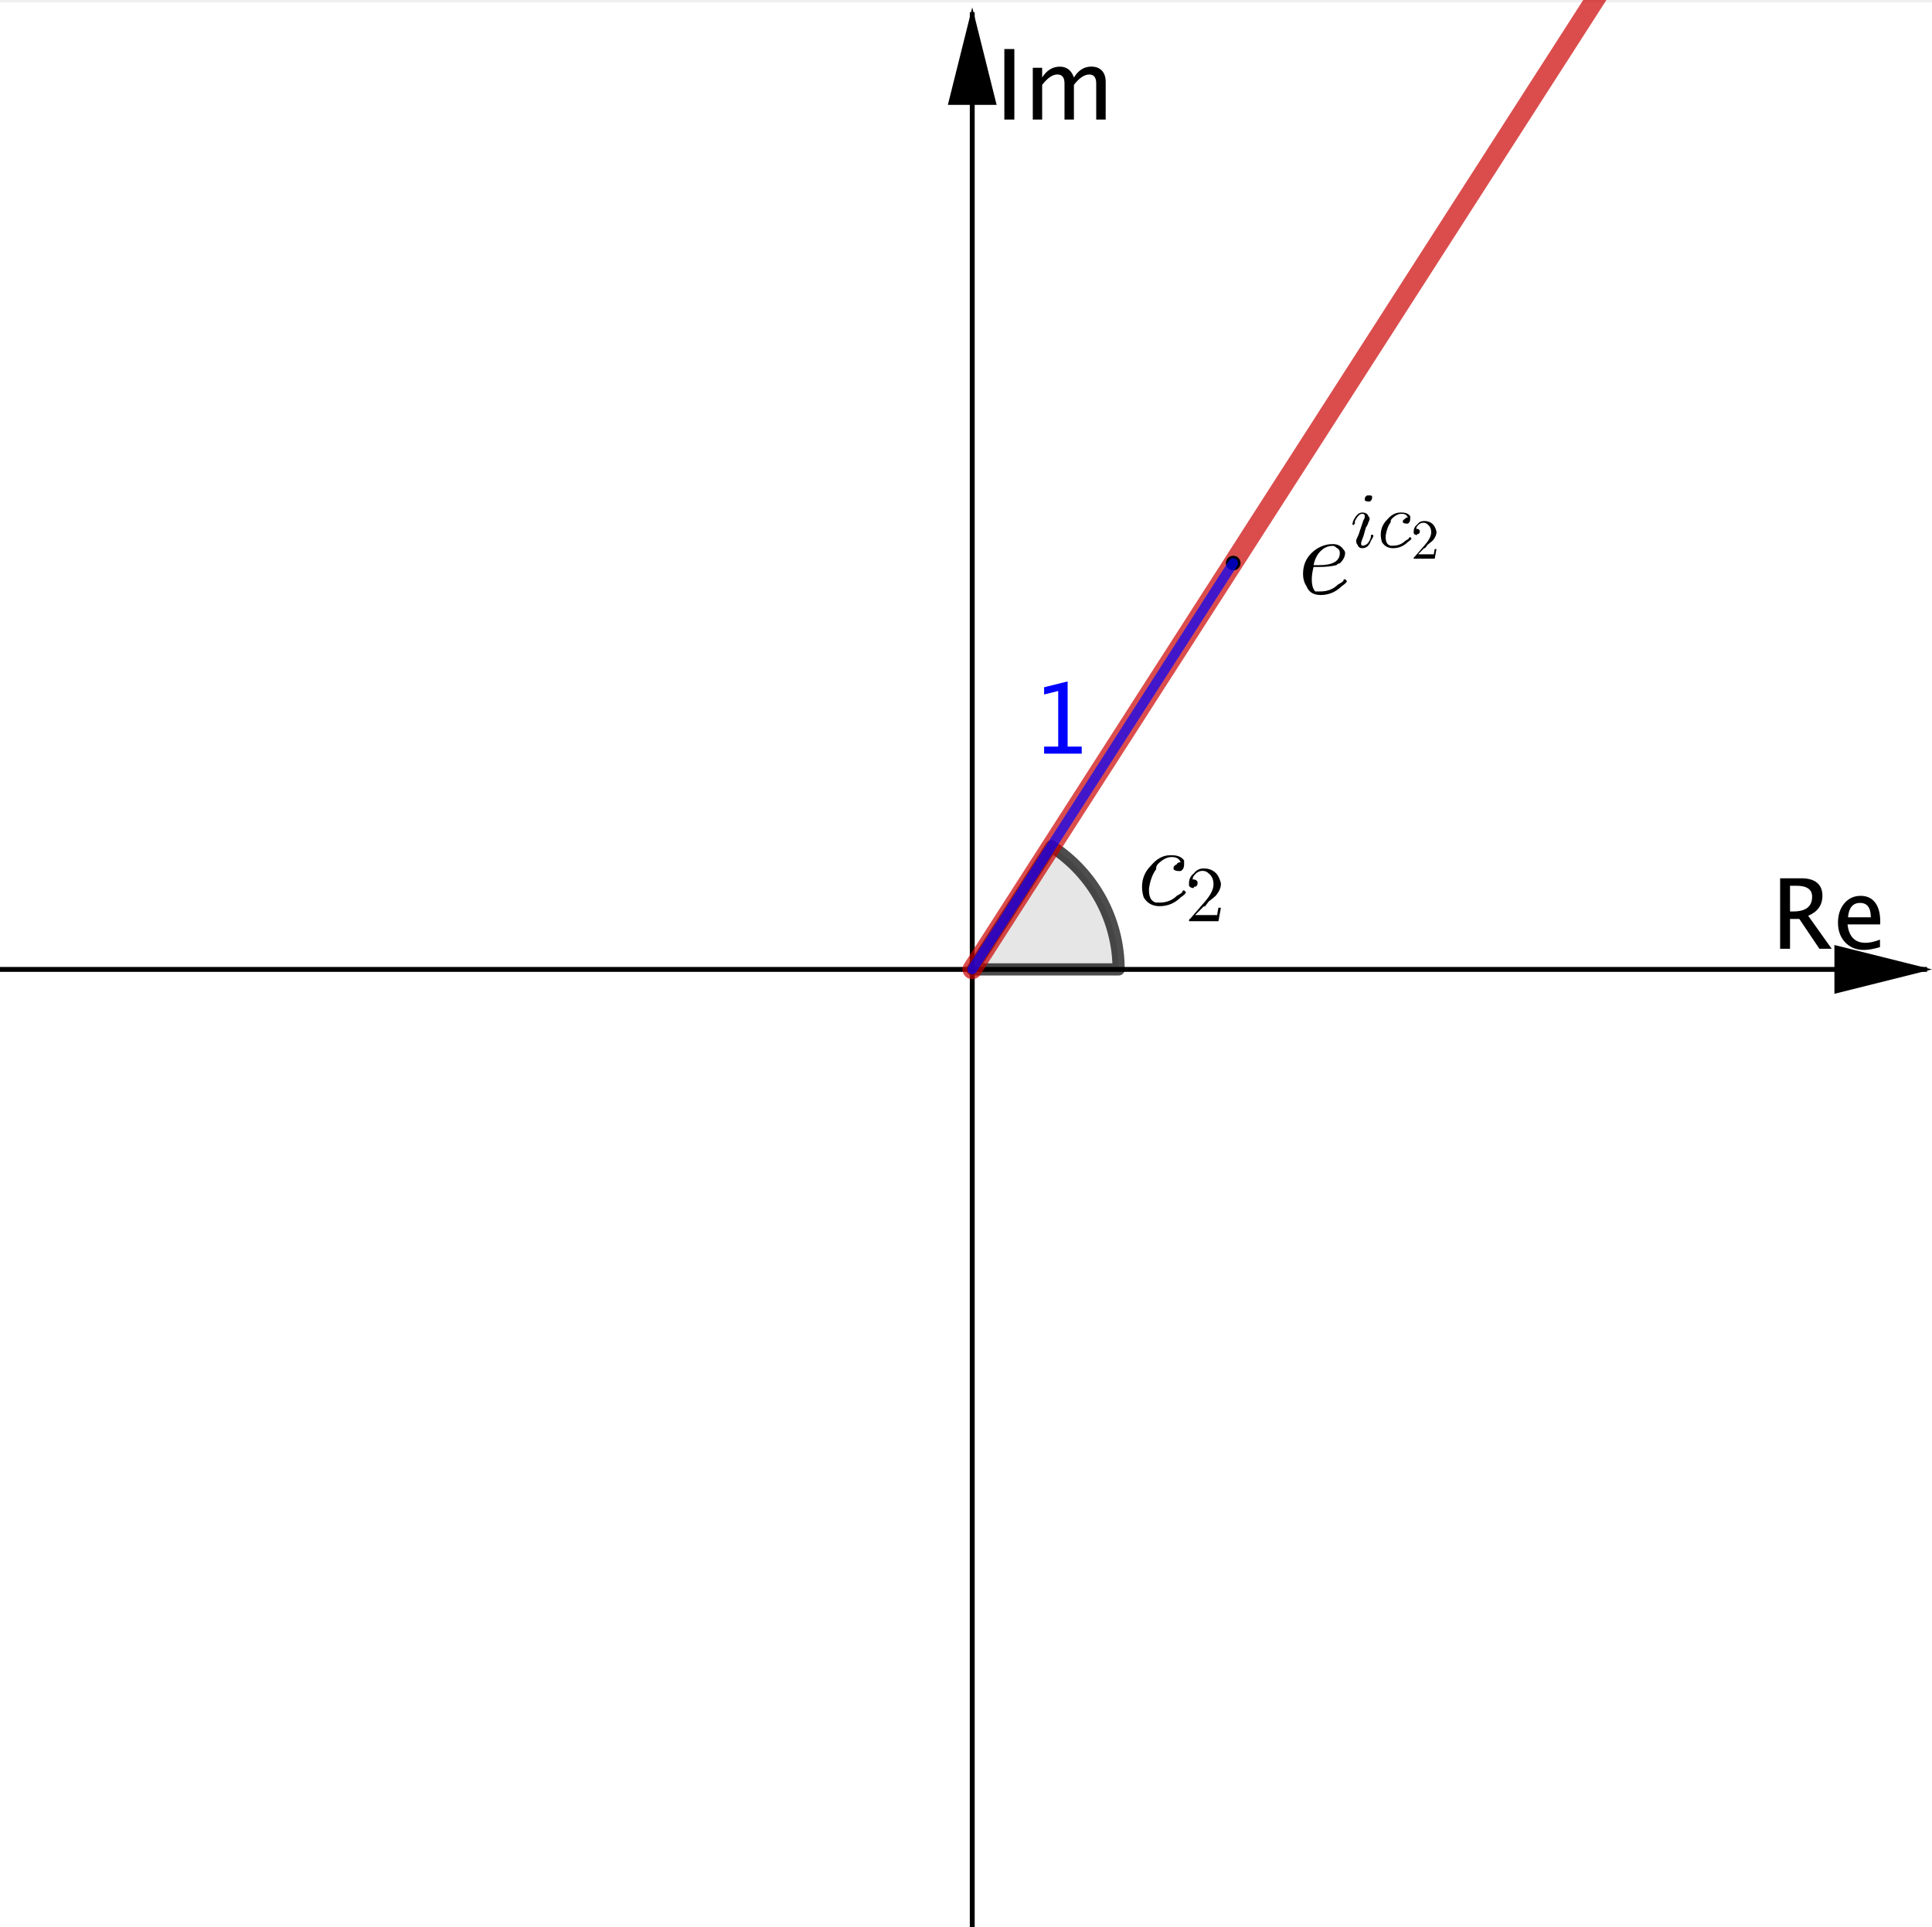
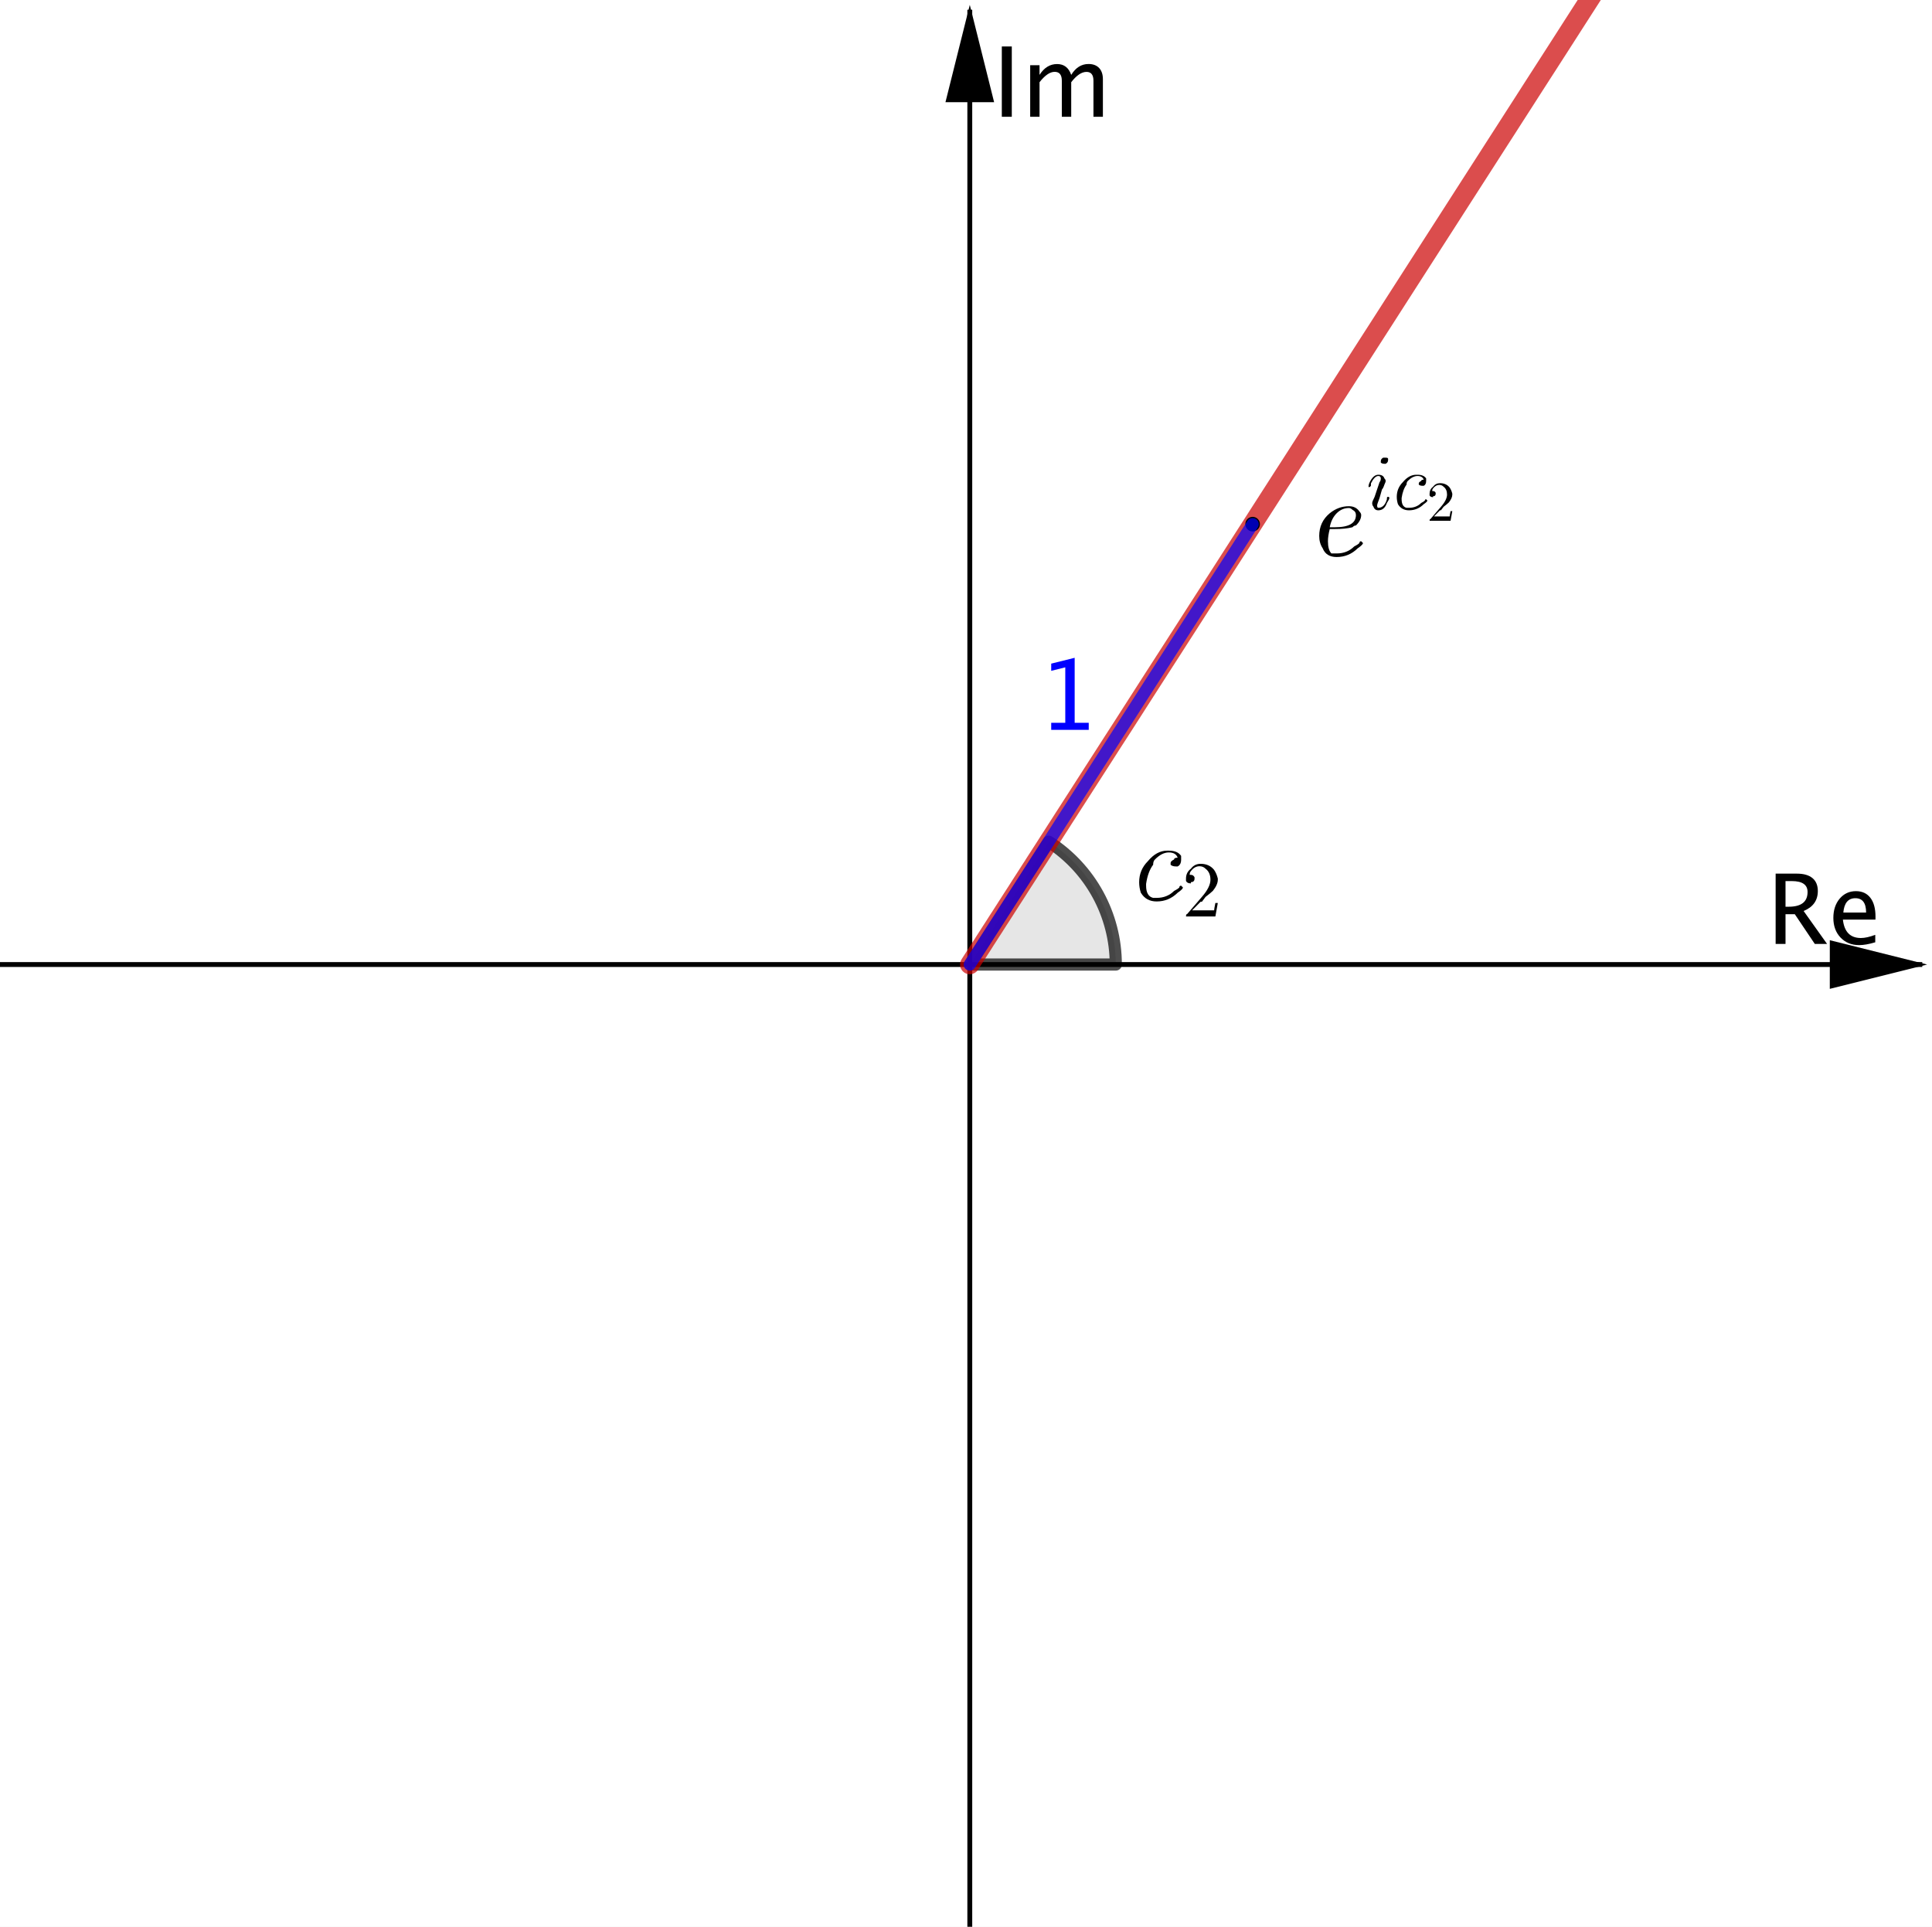
- <svg xmlns="http://www.w3.org/2000/svg" version="1.1" baseProfile="full" width="6.001cm" height="5.986cm" viewBox="0 0 396 394">
+ <svg xmlns="http://www.w3.org/2000/svg" version="1.1" baseProfile="full" width="14.005cm" height="13.97cm" viewBox="0 0 397 396">
  <g stroke-linejoin="miter" stroke-dashoffset="0" stroke-dasharray="none" stroke-width="1" stroke-miterlimit="10.000" stroke-linecap="square">
-     <clipPath id="clip9197cb53-44de-4d15-ac6a-bb3e25b69d50">
+     <clipPath id="clip7df76cc9-a91b-426c-a65b-8b338502940e">
      <path d="M 0 0 L 0 396.00 L 397.00 396.00 L 397.00 0 z" />
    </clipPath>
    <g clip-path="url(#clip1)">
      <g fill-opacity="1" fill-rule="nonzero" stroke="none" fill="#ffffff">
        <path d="M 0 0 L 397.00 0 L 397.00 396.00 L 0 396.00 L 0 0 z" />
      </g>
    </g>
-     <clipPath id="clip1d23a656-6352-4428-a429-7b4ce8ac3e90">
+     <clipPath id="clip6ff2a14c-e8ab-4c7c-ba41-a5fcd9f49d86">
      <path d="M 0 0 L 0 396.00 L 397.00 396.00 L 397.00 0 z" />
    </clipPath>
    <g clip-path="url(#clip2)">
      <g stroke-linecap="butt" fill="none" stroke-opacity="1" stroke="#000000">
        <path d="M 199.28 2 L 199.28 396.00" />
      </g>
    </g>
-     <clipPath id="clipf4d5c3af-04a2-44cb-b8c6-bef2becfdb25">
+     <clipPath id="clip5df7c895-2d91-4e0e-b662-0c362c7467ea">
      <path d="M 0 0 L 0 396.00 L 397.00 396.00 L 397.00 0 z" />
    </clipPath>
    <g clip-path="url(#clip3)">
      <g fill-opacity="1" fill-rule="evenodd" stroke="none" fill="#000000">
        <path d="M 199.28 1 L 194.28 21.000 L 204.28 21.000" />
      </g>
    </g>
-     <clipPath id="clip20605cb8-0e9d-40ce-84b1-806b61b0714d">
+     <clipPath id="clipa70c3f15-8d5d-4842-acec-9ab959f12642">
      <path d="M 0 0 L 0 396.00 L 397.00 396.00 L 397.00 0 z" />
    </clipPath>
    <g clip-path="url(#clip4)">
      <g fill-opacity="1" fill-rule="nonzero" stroke="none" fill="#000000">
        <path d="M 364.87 194.00 L 364.87 179.55 L 369.24 179.55 Q 371.32 179.55 372.43 180.46 Q 373.54 181.38 373.54 183.13 Q 373.54 186.02 370.62 187.23 L 375.44 194.00 L 372.92 194.00 L 368.81 187.89 L 366.90 187.89 L 366.90 194.00 z M 366.90 186.35 L 367.56 186.35 Q 371.43 186.35 371.43 183.32 Q 371.43 181.08 368.19 181.08 L 366.90 181.08 z M 385.34 193.66 Q 383.41 194.24 382.03 194.24 Q 379.69 194.24 378.21 192.69 Q 376.73 191.13 376.73 188.65 Q 376.73 186.24 378.03 184.69 Q 379.34 183.15 381.37 183.15 Q 383.29 183.15 384.34 184.52 Q 385.39 185.88 385.39 188.40 L 385.38 189.00 L 378.69 189.00 Q 379.11 192.78 382.39 192.78 Q 383.60 192.78 385.34 192.13 z M 378.78 187.55 L 383.46 187.55 Q 383.46 184.60 381.25 184.60 Q 379.04 184.60 378.78 187.55 z" />
      </g>
    </g>
-     <clipPath id="clip902677d6-4f16-4942-80f2-06d32b239423">
+     <clipPath id="clipa2d62d0d-e219-424d-a2c7-3515163021cb">
      <path d="M 0 0 L 0 396.00 L 397.00 396.00 L 397.00 0 z" />
    </clipPath>
    <g clip-path="url(#clip5)">
      <g stroke-linecap="butt" fill="none" stroke-opacity="1" stroke="#000000">
        <path d="M 0 198.23 L 395.00 198.23" />
      </g>
    </g>
-     <clipPath id="clipbea0c164-aa5d-4d72-9d82-e822148b2d7b">
+     <clipPath id="clip68d53ee4-e913-4d26-9246-26ad7e892700">
      <path d="M 0 0 L 0 396.00 L 397.00 396.00 L 397.00 0 z" />
    </clipPath>
    <g clip-path="url(#clip6)">
      <g fill-opacity="1" fill-rule="evenodd" stroke="none" fill="#000000">
        <path d="M 396.00 198.23 L 376.00 193.23 L 376.00 203.23" />
      </g>
    </g>
-     <clipPath id="clipab69a365-9ff5-42f8-9d6a-5750152467ad">
+     <clipPath id="clip0445027c-4623-4f81-902b-4402464aec7f">
      <path d="M 0 0 L 0 396.00 L 397.00 396.00 L 397.00 0 z" />
    </clipPath>
    <g clip-path="url(#clip7)">
      <g fill-opacity="1" fill-rule="nonzero" stroke="none" fill="#000000">
        <path d="M 205.86 24.000 L 205.86 9.547 L 207.91 9.547 L 207.91 24.000 z M 211.69 24.000 L 211.69 13.395 L 213.61 13.395 L 213.61 15.387 Q 215.02 13.160 217.22 13.160 Q 219.35 13.160 220.12 15.387 Q 221.49 13.150 223.68 13.150 Q 225.08 13.150 225.86 13.976 Q 226.63 14.801 226.63 16.285 L 226.63 24.000 L 224.69 24.000 L 224.69 16.588 Q 224.69 14.771 223.26 14.771 Q 221.76 14.771 220.12 16.891 L 220.12 24.000 L 218.19 24.000 L 218.19 16.588 Q 218.19 14.762 216.72 14.762 Q 215.27 14.762 213.61 16.891 L 213.61 24.000 z" />
      </g>
    </g>
    <g id="misc">
</g>
    <g id="layer0">
-       <clipPath id="clip872cfbfa-112c-4ac5-9d37-4a3cd4b75b1d">
+       <clipPath id="clipa777038f-a536-4989-8a1c-735a8b8d070c">
        <path d="M 0 0 L 0 396.00 L 397.00 396.00 L 397.00 0 z" />
      </clipPath>
      <g clip-path="url(#clip8)">
        <g fill-opacity=".098" fill-rule="nonzero" stroke="none" fill="#000000">
          <path d="M 229.28 198.23 C 229.28 188.02 224.08 178.51 215.49 172.99 L 199.28 198.23 z" />
        </g>
      </g>
-       <clipPath id="clip74e20e9b-a5ab-4885-8e3d-eaeb2df25831">
+       <clipPath id="clipaee12d1a-da3d-4aa4-9034-7d63e7afe924">
        <path d="M 0 0 L 0 396.00 L 397.00 396.00 L 397.00 0 z" />
      </clipPath>
      <g clip-path="url(#clip9)">
        <g stroke-linejoin="round" stroke-width="2.5" stroke-linecap="round" fill="none" stroke-opacity=".698" stroke="#000000">
          <path d="M 229.28 198.23 C 229.28 188.02 224.08 178.51 215.49 172.99 L 199.28 198.23 z" />
        </g>
      </g>
      <g transform="matrix(23.000, 0, 0, 23.000, 233.00, 184.90)">
-         <clipPath id="clip9bad969b-a5a6-4d05-9828-3166ec58ba13">
+         <clipPath id="clipb9870f54-df11-498f-89ba-f38e7f5760e5">
          <path d="M -10.130 -8.039 L -10.130 9.178 L 7.13 9.178 L 7.13 -8.039 z" />
        </clipPath>
        <g clip-path="url(#clip10)">
          <g fill-opacity="1" fill-rule="nonzero" stroke="none" fill="#000000">
            <path d="M .391 -.375 L .391 -.375 Q .375 -.422 .312 -.422 Q .25 -.422 .188 -.359 Q .172 -.344 .172 -.312 Q .125 -.25 .109 -.141 Q .109 -.125 .109 -.125 Q .109 -.031 .172 -.016 Q .188 -.016 .203 -.016 Q .297 -.016 .359 -.078 Q .391 -.094 .406 -.109 Q .406 -.125 .422 -.125 Q .422 -.125 .438 -.109 Q .438 -.094 .391 -.062 Q .312 .016 .203 .016 Q .109 .016 .062 -.062 Q .047 -.109 .047 -.156 Q .047 -.266 .125 -.344 Q .203 -.438 .297 -.438 Q .297 -.438 .312 -.438 Q .391 -.438 .422 -.391 Q .422 -.375 .422 -.359 Q .422 -.312 .391 -.297 Q .375 -.297 .375 -.297 Q .344 -.297 .328 -.312 Q .328 -.328 .328 -.328 Q .328 -.344 .359 -.359 Q .359 -.375 .391 -.375 z" />
          </g>
        </g>
      </g>
      <g transform="matrix(16.100, 0, 0, 16.100, 242.95, 188.35)">
-         <clipPath id="clipe6f6215d-7f9d-4b14-b8ad-f6de1b9b5c33">
+         <clipPath id="clip2096336e-f147-4011-b09f-19af89ded15c">
          <path d="M -15.090 -11.699 L -15.090 12.897 L 9.568 12.897 L 9.568 -11.699 z" />
        </clipPath>
        <g clip-path="url(#clip11)">
          <g fill-opacity="1" fill-rule="nonzero" stroke="none" fill="#000000">
            <path d="M .453 -.172 L .453 -.172 L .422 -0 L .047 -0 Q .047 -.031 .062 -.031 L .062 -.031 L .25 -.25 Q .359 -.375 .359 -.469 Q .359 -.562 .297 -.609 L .297 -.609 L .297 -.609 Q .266 -.641 .219 -.641 Q .156 -.641 .109 -.578 Q .094 -.562 .094 -.531 Q .094 -.531 .109 -.531 Q .141 -.531 .156 -.5 L .156 -.5 Q .156 -.484 .156 -.484 Q .156 -.438 .109 -.438 Q .109 -.422 .109 -.422 Q .062 -.422 .047 -.453 Q .047 -.469 .047 -.484 Q .047 -.562 .109 -.609 Q .156 -.672 .234 -.672 Q .344 -.672 .406 -.594 Q .438 -.547 .453 -.484 Q .453 -.484 .453 -.469 Q .453 -.406 .391 -.328 Q .359 -.297 .297 -.25 L .25 -.188 L .234 -.188 L .125 -.078 L .312 -.078 Q .391 -.078 .406 -.078 Q .406 -.094 .422 -.172 L .453 -.172 z" />
          </g>
        </g>
      </g>
-       <clipPath id="clipb00f6b74-bddc-4bab-aaa1-744a72c67f77">
+       <clipPath id="clipfb2ecbf1-4788-4d61-b402-3e28af9112cc">
        <path d="M 0 0 L 0 396.00 L 397.00 396.00 L 397.00 0 z" />
      </clipPath>
      <g clip-path="url(#clip12)">
        <g stroke-linejoin="round" stroke-width="4" stroke-linecap="round" fill="none" stroke-opacity=".698" stroke="#cc0000">
          <path d="M 206.23 187.40 L 206.23 187.40 M 212.43 177.75 L 212.43 177.75 L 213.00 176.86 L 213.47 176.14 L 213.96 175.37 L 214.49 174.55 L 215.06 173.66 L 215.66 172.72 L 216.32 171.70 L 217.02 170.60 L 217.79 169.41 L 218.61 168.12 L 219.51 166.73 L 220.48 165.21 L 221.55 163.55 L 222.71 161.74 L 223.98 159.76 L 225.38 157.58 L 226.93 155.17 L 228.64 152.50 L 230.55 149.54 L 232.67 146.23 L 235.04 142.53 L 237.71 138.37 L 240.73 133.68 L 242.39 131.09 L 244.16 128.34 L 246.04 125.40 L 248.06 122.26 L 250.23 118.89 L 252.55 115.27 L 255.04 111.39 L 257.72 107.21 L 260.61 102.71 L 263.73 97.850 L 265.39 95.274 L 267.11 92.593 L 268.90 89.802 L 270.77 86.896 L 272.71 83.868 L 274.74 80.711 L 276.85 77.419 L 279.06 73.984 L 281.36 70.397 L 283.77 66.651 L 286.28 62.735 L 288.91 58.640 L 291.66 54.355 L 294.54 49.869 L 297.56 45.169 L 300.72 40.243 L 302.36 37.690 L 304.04 35.075 L 305.76 32.397 L 307.52 29.652 L 309.33 26.840 L 311.18 23.957 L 313.08 21.001 L 315.02 17.971 L 317.02 14.863 L 319.07 11.676 L 321.17 8.406 L 323.32 5.051 L 325.53 1.609 L 325.53 1.609 L 327.80 -1.925 L 327.80 -1.925 L 327.80 -1.925 L 330.13 -5.553 L 330.13 -5.553 L 330.13 -5.553 L 332.52 -9.278 L 332.52 -9.278 L 332.52 -9.278 L 332.98 -10.000 L 334.98 -10.000 L 337.50 -10.000 L 340.09 -10.000 L 342.76 -10.000 L 345.49 -10.000 L 348.31 -10.000 L 351.20 -10.000 L 354.18 -10.000 L 357.24 -10.000 L 360.39 -10.000 L 361.99 -10.000 L 363.63 -10.000 L 365.28 -10.000 L 366.96 -10.000 L 368.66 -10.000 L 370.39 -10.000 L 372.15 -10.000 L 373.93 -10.000 L 375.74 -10.000 L 377.57 -10.000 L 379.43 -10.000 L 381.32 -10.000 L 383.24 -10.000 L 385.19 -10.000 L 387.16 -10.000 L 389.17 -10.000 L 391.21 -10.000 L 393.28 -10.000 L 395.38 -10.000 L 397.51 -10.000 L 399.68 -10.000 L 401.88 -10.000 L 404.11 -10.000 L 406.39 -10.000 L 407.00 -10.000 L 407.00 -10.000 L 407.00 -10.000 L 407.00 -10.000 L 407.00 -10.000 L 407.00 -10.000 L 407.00 -10.000 L 407.00 -10.000 L 407.00 -10.000 L 407.00 -10.000 L 407.00 -10.000 L 407.00 -10.000 L 407.00 -10.000 L 407.00 -10.000 L 407.00 -10.000 L 407.00 -10.000 L 407.00 -10.000 L 407.00 -10.000 M 407.00 -10.000 L 407.00 -10.000 M 407.00 -10.000 L 407.00 -10.000 M 407.00 -10.000 L 407.00 -10.000 M 407.00 -10.000 L 407.00 -10.000 M 407.00 -10.000 L 407.00 -10.000 M 407.00 -10.000 L 407.00 -10.000 M 407.00 -10.000 L 407.00 -10.000 M 407.00 -10.000 L 407.00 -10.000 M 407.00 -10.000 L 407.00 -10.000 M 407.00 -10.000 L 407.00 -10.000 M 407.00 -10.000 L 407.00 -10.000 M 407.00 -10.000 L 407.00 -10.000 M 407.00 -10.000 L 407.00 -10.000 M 407.00 -10.000 L 407.00 -10.000 M 407.00 -10.000 L 407.00 -10.000 M 407.00 -10.000 L 407.00 -10.000 M 407.00 -10.000 L 407.00 -10.000 M 407.00 -10.000 L 407.00 -10.000 M 407.00 -10.000 L 407.00 -10.000 M 407.00 -10.000 L 407.00 -10.000 M 407.00 -10.000 L 407.00 -10.000 M 407.00 -10.000 L 407.00 -10.000 M 407.00 -10.000 L 407.00 -10.000 M 407.00 -10.000 L 407.00 -10.000 M 407.00 -10.000 L 407.00 -10.000 M 407.00 -10.000 L 407.00 -10.000 M 407.00 -10.000 L 407.00 -10.000 M 407.00 -10.000 L 407.00 -10.000 M 407.00 -10.000 L 407.00 -10.000 M 407.00 -10.000 L 407.00 -10.000 M 407.00 -10.000 L 407.00 -10.000 M 407.00 -10.000 L 407.00 -10.000 M 199.28 198.23 L 199.28 198.23 L 199.68 197.60 L 200.03 197.06 L 200.52 196.30 L 200.92 195.68 L 201.37 194.98 L 201.88 194.19 L 202.43 193.32 L 203.03 192.39 L 203.67 191.39 L 204.01 190.87 L 204.35 190.34 L 204.70 189.79 L 205.05 189.24 L 205.42 188.67 L 205.79 188.10 L 206.16 187.52 L 206.54 186.93 L 206.92 186.33 L 207.31 185.73 L 207.70 185.12 L 208.10 184.50 L 208.50 183.88 L 208.90 183.26 L 209.30 182.63 L 209.70 182.00 L 210.11 181.36 L 210.52 180.73 L 210.93 180.09 L 211.34 179.45 L 211.75 178.81 L 212.16 178.18 M 206.23 187.40 L 206.23 187.40" />
        </g>
      </g>
-       <clipPath id="clip96df7cef-9f27-4e57-a263-0f0b7bdbeb0b">
+       <clipPath id="clipad705810-bd8d-4f85-a79e-89b8987dc8bb">
        <path d="M 0 0 L 0 396.00 L 397.00 396.00 L 397.00 0 z" />
      </clipPath>
      <g clip-path="url(#clip13)">
        <g fill-opacity="1" fill-rule="nonzero" stroke="none" fill="#000000">
-           <path d="M 253.77 114.93 C 253.77 115.48 253.32 115.93 252.77 115.93 C 252.22 115.93 251.77 115.48 251.77 114.93 C 251.77 114.37 252.22 113.93 252.77 113.93 C 253.32 113.93 253.77 114.37 253.77 114.93 z" />
-         </g>
-       </g>
-       <clipPath id="clip3ffbcfe1-2a16-4bdf-86d4-d8434d223a72">
+           <path d="M 258.40 107.72 C 258.40 108.27 257.95 108.72 257.40 108.72 C 256.85 108.72 256.40 108.27 256.40 107.72 C 256.40 107.17 256.85 106.72 257.40 106.72 C 257.95 106.72 258.40 107.17 258.40 107.72 z" />
+         </g>
+       </g>
+       <clipPath id="clipc38d4468-399c-4ed9-97e6-55d8ee18d458">
        <path d="M 0 0 L 0 396.00 L 397.00 396.00 L 397.00 0 z" />
      </clipPath>
      <g clip-path="url(#clip14)">
        <g stroke-linejoin="round" stroke-linecap="round" fill="none" stroke-opacity="1" stroke="#000000">
-           <path d="M 253.77 114.93 C 253.77 115.48 253.32 115.93 252.77 115.93 C 252.22 115.93 251.77 115.48 251.77 114.93 C 251.77 114.37 252.22 113.93 252.77 113.93 C 253.32 113.93 253.77 114.37 253.77 114.93 z" />
-         </g>
-       </g>
-       <g transform="matrix(23.000, 0, 0, 23.000, 266.00, 121.11)">
-         <clipPath id="clip41df31c5-9236-4553-9d96-9983bf09f6a9">
-           <path d="M -11.565 -5.266 L -11.565 11.952 L 5.696 11.952 L 5.696 -5.266 z" />
+           <path d="M 258.40 107.72 C 258.40 108.27 257.95 108.72 257.40 108.72 C 256.85 108.72 256.40 108.27 256.40 107.72 C 256.40 107.17 256.85 106.72 257.40 106.72 C 257.95 106.72 258.40 107.17 258.40 107.72 z" />
+         </g>
+       </g>
+       <g transform="matrix(23.000, 0, 0, 23.000, 270.00, 114.11)">
+         <clipPath id="clip210c23e4-3a6c-4372-a3df-2477acb006ba">
+           <path d="M -11.739 -4.962 L -11.739 12.256 L 5.522 12.256 L 5.522 -4.962 z" />
        </clipPath>
        <g clip-path="url(#clip15)">
          <g fill-opacity="1" fill-rule="nonzero" stroke="none" fill="#000000">
            <path d="M .188 -.234 L .141 -.234 Q .125 -.172 .125 -.125 Q .125 -.047 .156 -.016 Q .188 -.016 .203 -.016 Q .297 -.016 .359 -.078 Q .391 -.094 .406 -.109 Q .406 -.125 .422 -.125 Q .422 -.125 .438 -.109 Q .438 -.094 .391 -.062 Q .312 .016 .203 .016 Q .109 .016 .078 -.062 Q .047 -.109 .047 -.172 Q .047 -.297 .141 -.375 Q .219 -.438 .312 -.438 Q .375 -.438 .406 -.391 Q .422 -.375 .422 -.359 Q .422 -.312 .375 -.266 L .375 -.266 Q .359 -.266 .344 -.25 Q .281 -.234 .188 -.234 z M .141 -.25 L .188 -.25 Q .375 -.25 .375 -.359 Q .375 -.391 .344 -.406 L .344 -.406 Q .328 -.422 .312 -.422 Q .25 -.422 .203 -.375 Q .156 -.328 .141 -.25 z" />
          </g>
        </g>
      </g>
-       <g transform="matrix(16.100, 0, 0, 16.100, 276.71, 111.62)">
-         <clipPath id="clip21ab32eb-d790-457b-852f-d570da8162fe">
-           <path d="M -17.187 -6.933 L -17.187 17.663 L 7.471 17.663 L 7.471 -6.933 z" />
+       <g transform="matrix(16.100, 0, 0, 16.100, 280.71, 104.62)">
+         <clipPath id="clip2201f09d-c3a5-44a2-8ec0-2e18d4bccc43">
+           <path d="M -17.435 -6.498 L -17.435 18.098 L 7.223 18.098 L 7.223 -6.498 z" />
        </clipPath>
        <g clip-path="url(#clip16)">
          <g fill-opacity="1" fill-rule="nonzero" stroke="none" fill="#000000">
            <path d="M .281 -.625 Q .281 -.594 .25 -.578 Q .234 -.578 .234 -.578 Q .203 -.578 .188 -.594 Q .188 -.609 .188 -.609 Q .188 -.641 .219 -.656 Q .234 -.656 .25 -.656 Q .281 -.656 .281 -.641 L .281 -.641 Q .281 -.625 .281 -.625 z M .203 -.25 L .172 -.141 Q .141 -.062 .141 -.047 Q .141 -.016 .156 -.016 Q .234 -.016 .266 -.125 L .266 -.141 Q .266 -.156 .281 -.156 L .281 -.156 L .281 -.156 Q .297 -.156 .297 -.141 Q .297 -.125 .266 -.078 Q .234 .016 .156 .016 Q .109 .016 .094 -.031 Q .078 -.047 .078 -.078 Q .078 -.094 .109 -.156 Q .172 -.344 .172 -.344 Q .188 -.359 .188 -.391 Q .188 -.422 .156 -.422 Q .109 -.422 .062 -.328 L .062 -.328 Q .062 -.312 .062 -.297 Q .047 -.281 .047 -.281 Q .031 -.281 .031 -.281 Q .031 -.312 .047 -.344 Q .094 -.438 .156 -.438 Q .219 -.438 .234 -.391 Q .25 -.375 .25 -.359 Q .25 -.344 .234 -.312 Q .219 -.266 .203 -.25 z" />
          </g>
        </g>
      </g>
-       <g transform="matrix(16.100, 0, 0, 16.100, 282.26, 111.62)">
-         <clipPath id="clip261b6fad-4996-48ef-be40-ae4a12b2621a">
-           <path d="M -17.531 -6.933 L -17.531 17.663 L 7.127 17.663 L 7.127 -6.933 z" />
+       <g transform="matrix(16.100, 0, 0, 16.100, 286.26, 104.62)">
+         <clipPath id="clipda33c362-3920-4577-91b6-605b7aacc1aa">
+           <path d="M -17.780 -6.498 L -17.780 18.098 L 6.878 18.098 L 6.878 -6.498 z" />
        </clipPath>
        <g clip-path="url(#clip17)">
          <g fill-opacity="1" fill-rule="nonzero" stroke="none" fill="#000000">
            <path d="M .391 -.375 L .391 -.375 Q .375 -.422 .312 -.422 Q .25 -.422 .188 -.359 Q .172 -.344 .172 -.312 Q .125 -.25 .109 -.141 Q .109 -.125 .109 -.125 Q .109 -.031 .172 -.016 Q .188 -.016 .203 -.016 Q .297 -.016 .359 -.078 Q .391 -.094 .406 -.109 Q .406 -.125 .422 -.125 Q .422 -.125 .438 -.109 Q .438 -.094 .391 -.062 Q .312 .016 .203 .016 Q .109 .016 .062 -.062 Q .047 -.109 .047 -.156 Q .047 -.266 .125 -.344 Q .203 -.438 .297 -.438 Q .297 -.438 .312 -.438 Q .391 -.438 .422 -.391 Q .422 -.375 .422 -.359 Q .422 -.312 .391 -.297 Q .375 -.297 .375 -.297 Q .344 -.297 .328 -.312 Q .328 -.328 .328 -.328 Q .328 -.344 .359 -.359 Q .359 -.375 .391 -.375 z" />
          </g>
        </g>
      </g>
-       <g transform="matrix(11.500, 0, 0, 11.500, 289.22, 114.03)">
-         <clipPath id="clip1c36ed10-fb50-4bb5-b954-8af3348fd17f">
-           <path d="M -25.150 -9.916 L -25.150 24.519 L 9.372 24.519 L 9.372 -9.916 z" />
+       <g transform="matrix(11.500, 0, 0, 11.500, 293.22, 107.03)">
+         <clipPath id="clip70dcd197-903b-496a-b5e9-3b77194b80e0">
+           <path d="M -25.498 -9.307 L -25.498 25.128 L 9.024 25.128 L 9.024 -9.307 z" />
        </clipPath>
        <g clip-path="url(#clip18)">
          <g fill-opacity="1" fill-rule="nonzero" stroke="none" fill="#000000">
            <path d="M .453 -.172 L .453 -.172 L .422 -0 L .047 -0 Q .047 -.031 .062 -.031 L .062 -.031 L .25 -.25 Q .359 -.375 .359 -.469 Q .359 -.562 .297 -.609 L .297 -.609 L .297 -.609 Q .266 -.641 .219 -.641 Q .156 -.641 .109 -.578 Q .094 -.562 .094 -.531 Q .094 -.531 .109 -.531 Q .141 -.531 .156 -.5 L .156 -.5 Q .156 -.484 .156 -.484 Q .156 -.438 .109 -.438 Q .109 -.422 .109 -.422 Q .062 -.422 .047 -.453 Q .047 -.469 .047 -.484 Q .047 -.562 .109 -.609 Q .156 -.672 .234 -.672 Q .344 -.672 .406 -.594 Q .438 -.547 .453 -.484 Q .453 -.484 .453 -.469 Q .453 -.406 .391 -.328 Q .359 -.297 .297 -.25 L .25 -.188 L .234 -.188 L .125 -.078 L .312 -.078 Q .391 -.078 .406 -.078 Q .406 -.094 .422 -.172 L .453 -.172 z" />
          </g>
        </g>
      </g>
    </g>
    <g id="layer1">
-       <clipPath id="clipb88b7d6c-abab-4078-abeb-9f0deadf231c">
+       <clipPath id="clipd80dec18-83bb-42b0-b72b-af498b841249">
        <path d="M 0 0 L 0 396.00 L 397.00 396.00 L 397.00 0 z" />
      </clipPath>
      <g clip-path="url(#clip19)">
-         <g stroke-linejoin="round" stroke-width="2" stroke-linecap="round" fill="none" stroke-opacity=".698" stroke="#0000ff">
-           <path d="M 199.28 198.23 L 252.77 114.93" />
-         </g>
-       </g>
-       <clipPath id="clip1145f105-9a07-4c01-9791-37a018877112">
+         <g stroke-linejoin="round" stroke-width="2.5" stroke-linecap="round" fill="none" stroke-opacity=".698" stroke="#0000ff">
+           <path d="M 199.28 198.23 L 257.40 107.72" />
+         </g>
+       </g>
+       <clipPath id="clipdf681a43-516d-4aed-9c39-22d1dc64d399">
        <path d="M 0 0 L 0 396.00 L 397.00 396.00 L 397.00 0 z" />
      </clipPath>
      <g clip-path="url(#clip20)">
        <g fill-opacity="1" fill-rule="nonzero" stroke="none" fill="#ffffff">
-           <path d="M 215.01 154.00 L 215.01 152.55 L 217.90 152.55 L 217.90 141.15 L 215.01 141.87 L 215.01 140.39 L 219.83 139.19 L 219.83 152.55 L 222.72 152.55 L 222.72 154.00 z" />
-         </g>
-       </g>
-       <clipPath id="clip561e52d5-1158-4120-8731-0768cedaa87d">
+           <path d="M 217.01 150.00 L 217.01 148.55 L 219.90 148.55 L 219.90 137.15 L 217.01 137.87 L 217.01 136.39 L 221.83 135.19 L 221.83 148.55 L 224.72 148.55 L 224.72 150.00 z" />
+         </g>
+       </g>
+       <clipPath id="clipd9ccfc00-c8d3-426a-9e18-9b1c2de80d42">
        <path d="M 0 0 L 0 396.00 L 397.00 396.00 L 397.00 0 z" />
      </clipPath>
      <g clip-path="url(#clip21)">
        <g fill-opacity="1" fill-rule="nonzero" stroke="none" fill="#ffffff">
-           <path d="M 213.01 154.00 L 213.01 152.55 L 215.90 152.55 L 215.90 141.15 L 213.01 141.87 L 213.01 140.39 L 217.83 139.19 L 217.83 152.55 L 220.72 152.55 L 220.72 154.00 z" />
-         </g>
-       </g>
-       <clipPath id="clip376750bd-9745-47a6-8b3b-ecd2d85249eb">
+           <path d="M 215.01 150.00 L 215.01 148.55 L 217.90 148.55 L 217.90 137.15 L 215.01 137.87 L 215.01 136.39 L 219.83 135.19 L 219.83 148.55 L 222.72 148.55 L 222.72 150.00 z" />
+         </g>
+       </g>
+       <clipPath id="clip3deb68c0-5a4d-47b7-8690-1813a0092fd6">
        <path d="M 0 0 L 0 396.00 L 397.00 396.00 L 397.00 0 z" />
      </clipPath>
      <g clip-path="url(#clip22)">
        <g fill-opacity="1" fill-rule="nonzero" stroke="none" fill="#ffffff">
-           <path d="M 214.01 155.00 L 214.01 153.55 L 216.90 153.55 L 216.90 142.15 L 214.01 142.87 L 214.01 141.39 L 218.83 140.19 L 218.83 153.55 L 221.72 153.55 L 221.72 155.00 z" />
-         </g>
-       </g>
-       <clipPath id="clipcc001982-2c8e-48ed-8ffe-6a16a73280c8">
+           <path d="M 216.01 151.00 L 216.01 149.55 L 218.90 149.55 L 218.90 138.15 L 216.01 138.87 L 216.01 137.39 L 220.83 136.19 L 220.83 149.55 L 223.72 149.55 L 223.72 151.00 z" />
+         </g>
+       </g>
+       <clipPath id="clip9ecf4f3c-ab3f-406c-bc1c-faca6ecfea14">
        <path d="M 0 0 L 0 396.00 L 397.00 396.00 L 397.00 0 z" />
      </clipPath>
      <g clip-path="url(#clip23)">
        <g fill-opacity="1" fill-rule="nonzero" stroke="none" fill="#ffffff">
-           <path d="M 214.01 153.00 L 214.01 151.55 L 216.90 151.55 L 216.90 140.15 L 214.01 140.87 L 214.01 139.39 L 218.83 138.19 L 218.83 151.55 L 221.72 151.55 L 221.72 153.00 z" />
-         </g>
-       </g>
-       <clipPath id="clip87fba9e5-a82e-4ee7-bd86-d1a63a7d0e59">
+           <path d="M 216.01 149.00 L 216.01 147.55 L 218.90 147.55 L 218.90 136.15 L 216.01 136.87 L 216.01 135.39 L 220.83 134.19 L 220.83 147.55 L 223.72 147.55 L 223.72 149.00 z" />
+         </g>
+       </g>
+       <clipPath id="clip6b1b4b91-c977-4625-ada7-450165db39e9">
        <path d="M 0 0 L 0 396.00 L 397.00 396.00 L 397.00 0 z" />
      </clipPath>
      <g clip-path="url(#clip24)">
        <g fill-opacity="1" fill-rule="nonzero" stroke="none" fill="#0000ff">
-           <path d="M 214.01 154.00 L 214.01 152.55 L 216.90 152.55 L 216.90 141.15 L 214.01 141.87 L 214.01 140.39 L 218.83 139.19 L 218.83 152.55 L 221.72 152.55 L 221.72 154.00 z" />
+           <path d="M 216.01 150.00 L 216.01 148.55 L 218.90 148.55 L 218.90 137.15 L 216.01 137.87 L 216.01 136.39 L 220.83 135.19 L 220.83 148.55 L 223.72 148.55 L 223.72 150.00 z" />
        </g>
      </g>
    </g>
  </g>
</svg>
